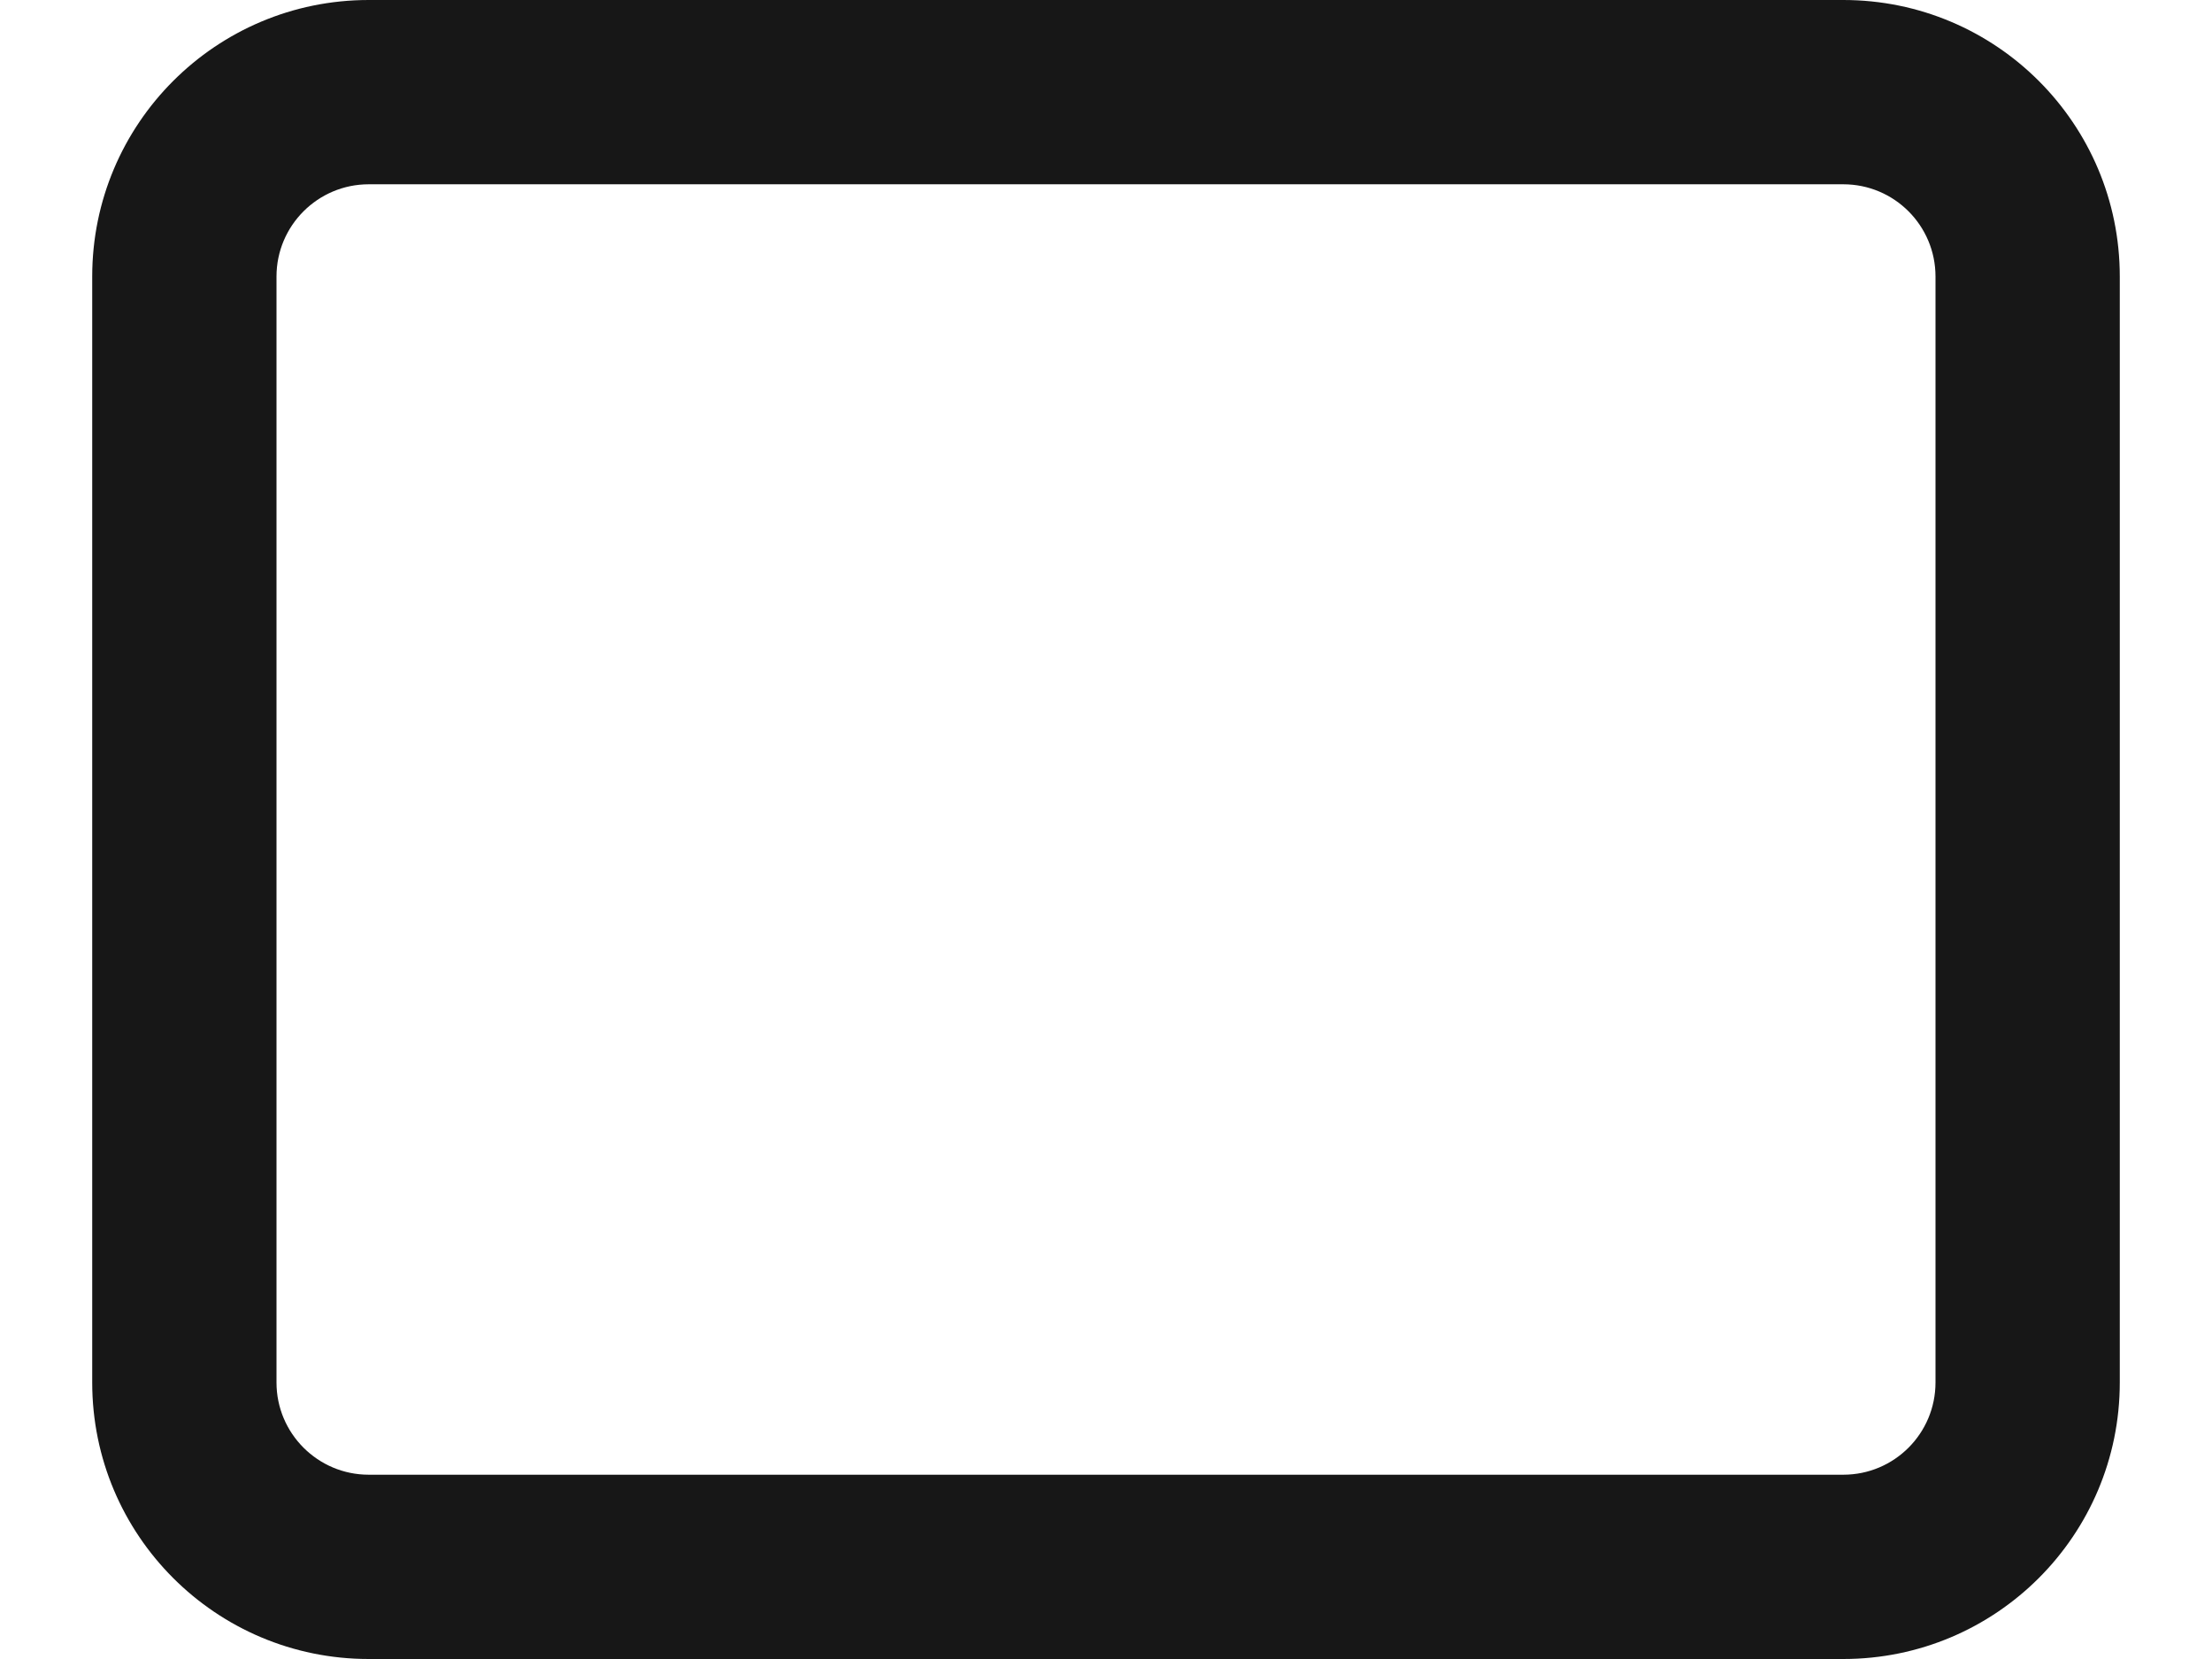
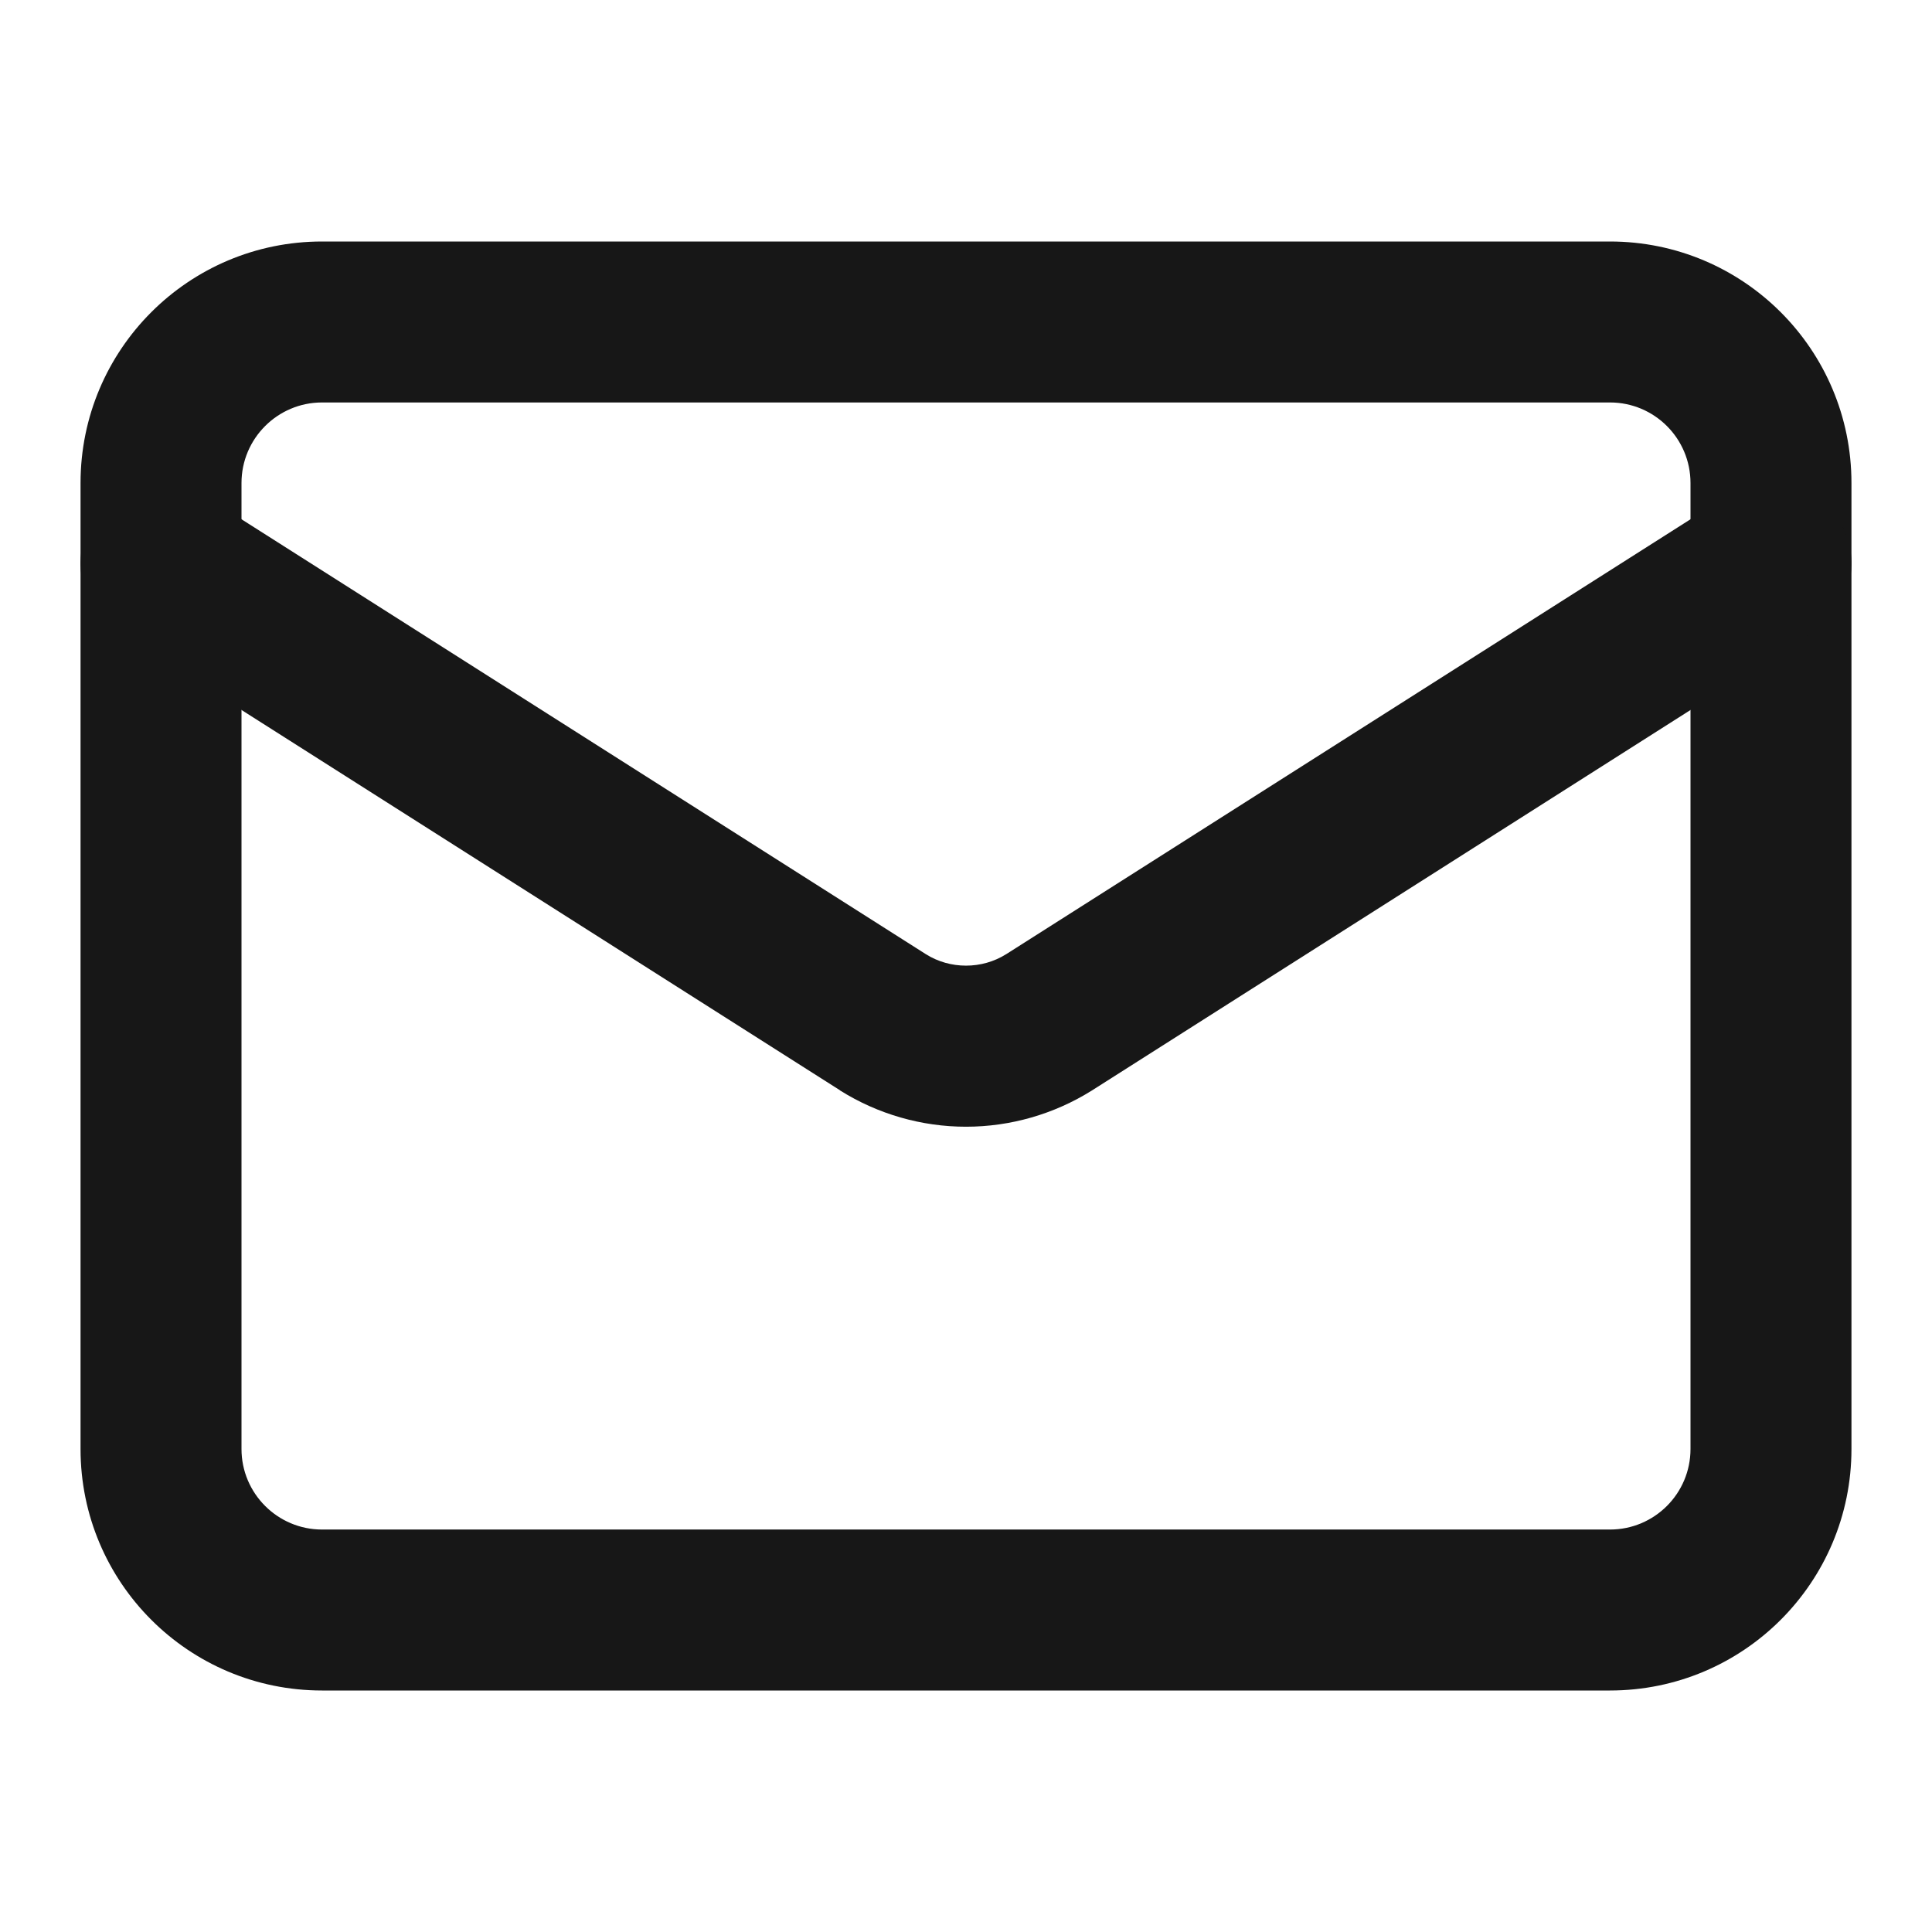
- <svg xmlns="http://www.w3.org/2000/svg" width="16" height="12" viewBox="0 0 16 12" fill="none">
-   <path fill-rule="evenodd" clip-rule="evenodd" d="M2.667 1.333C2.299 1.333 2 1.632 2 2V10C2 10.368 2.299 10.667 2.667 10.667H13.333C13.702 10.667 14 10.368 14 10V2C14 1.632 13.702 1.333 13.333 1.333H2.667ZM0.667 2C0.667 0.895 1.562 0 2.667 0H13.333C14.438 0 15.333 0.895 15.333 2V10C15.333 11.105 14.438 12 13.333 12H2.667C1.562 12 0.667 11.105 0.667 10V2Z" fill="#171717" />
+ <svg xmlns="http://www.w3.org/2000/svg" width="16" height="16" viewBox="0 0 16 16" fill="none">
+   <path fill-rule="evenodd" clip-rule="evenodd" d="M2.667 3.333C2.299 3.333 2 3.632 2 4V12C2 12.368 2.299 12.667 2.667 12.667H13.333C13.702 12.667 14 12.368 14 12V4C14 3.632 13.702 3.333 13.333 3.333H2.667ZM0.667 4C0.667 2.895 1.562 2 2.667 2H13.333C14.438 2 15.333 2.895 15.333 4V12C15.333 13.105 14.438 14 13.333 14H2.667C1.562 14 0.667 13.105 0.667 12V4Z" fill="#171717" />
+   <path fill-rule="evenodd" clip-rule="evenodd" d="M0.771 4.309C0.968 3.998 1.38 3.907 1.691 4.104L7.669 7.903C7.768 7.965 7.883 7.997 8 7.997C8.117 7.997 8.232 7.965 8.331 7.903C8.332 7.902 8.332 7.902 8.333 7.902L14.309 4.104C14.62 3.907 15.032 3.998 15.229 4.309C15.427 4.62 15.335 5.032 15.024 5.229L9.041 9.032C8.729 9.227 8.368 9.331 8 9.331C7.632 9.331 7.271 9.227 6.959 9.032L6.956 9.029L0.976 5.229C0.665 5.032 0.573 4.62 0.771 4.309Z" fill="#171717" />
</svg>
